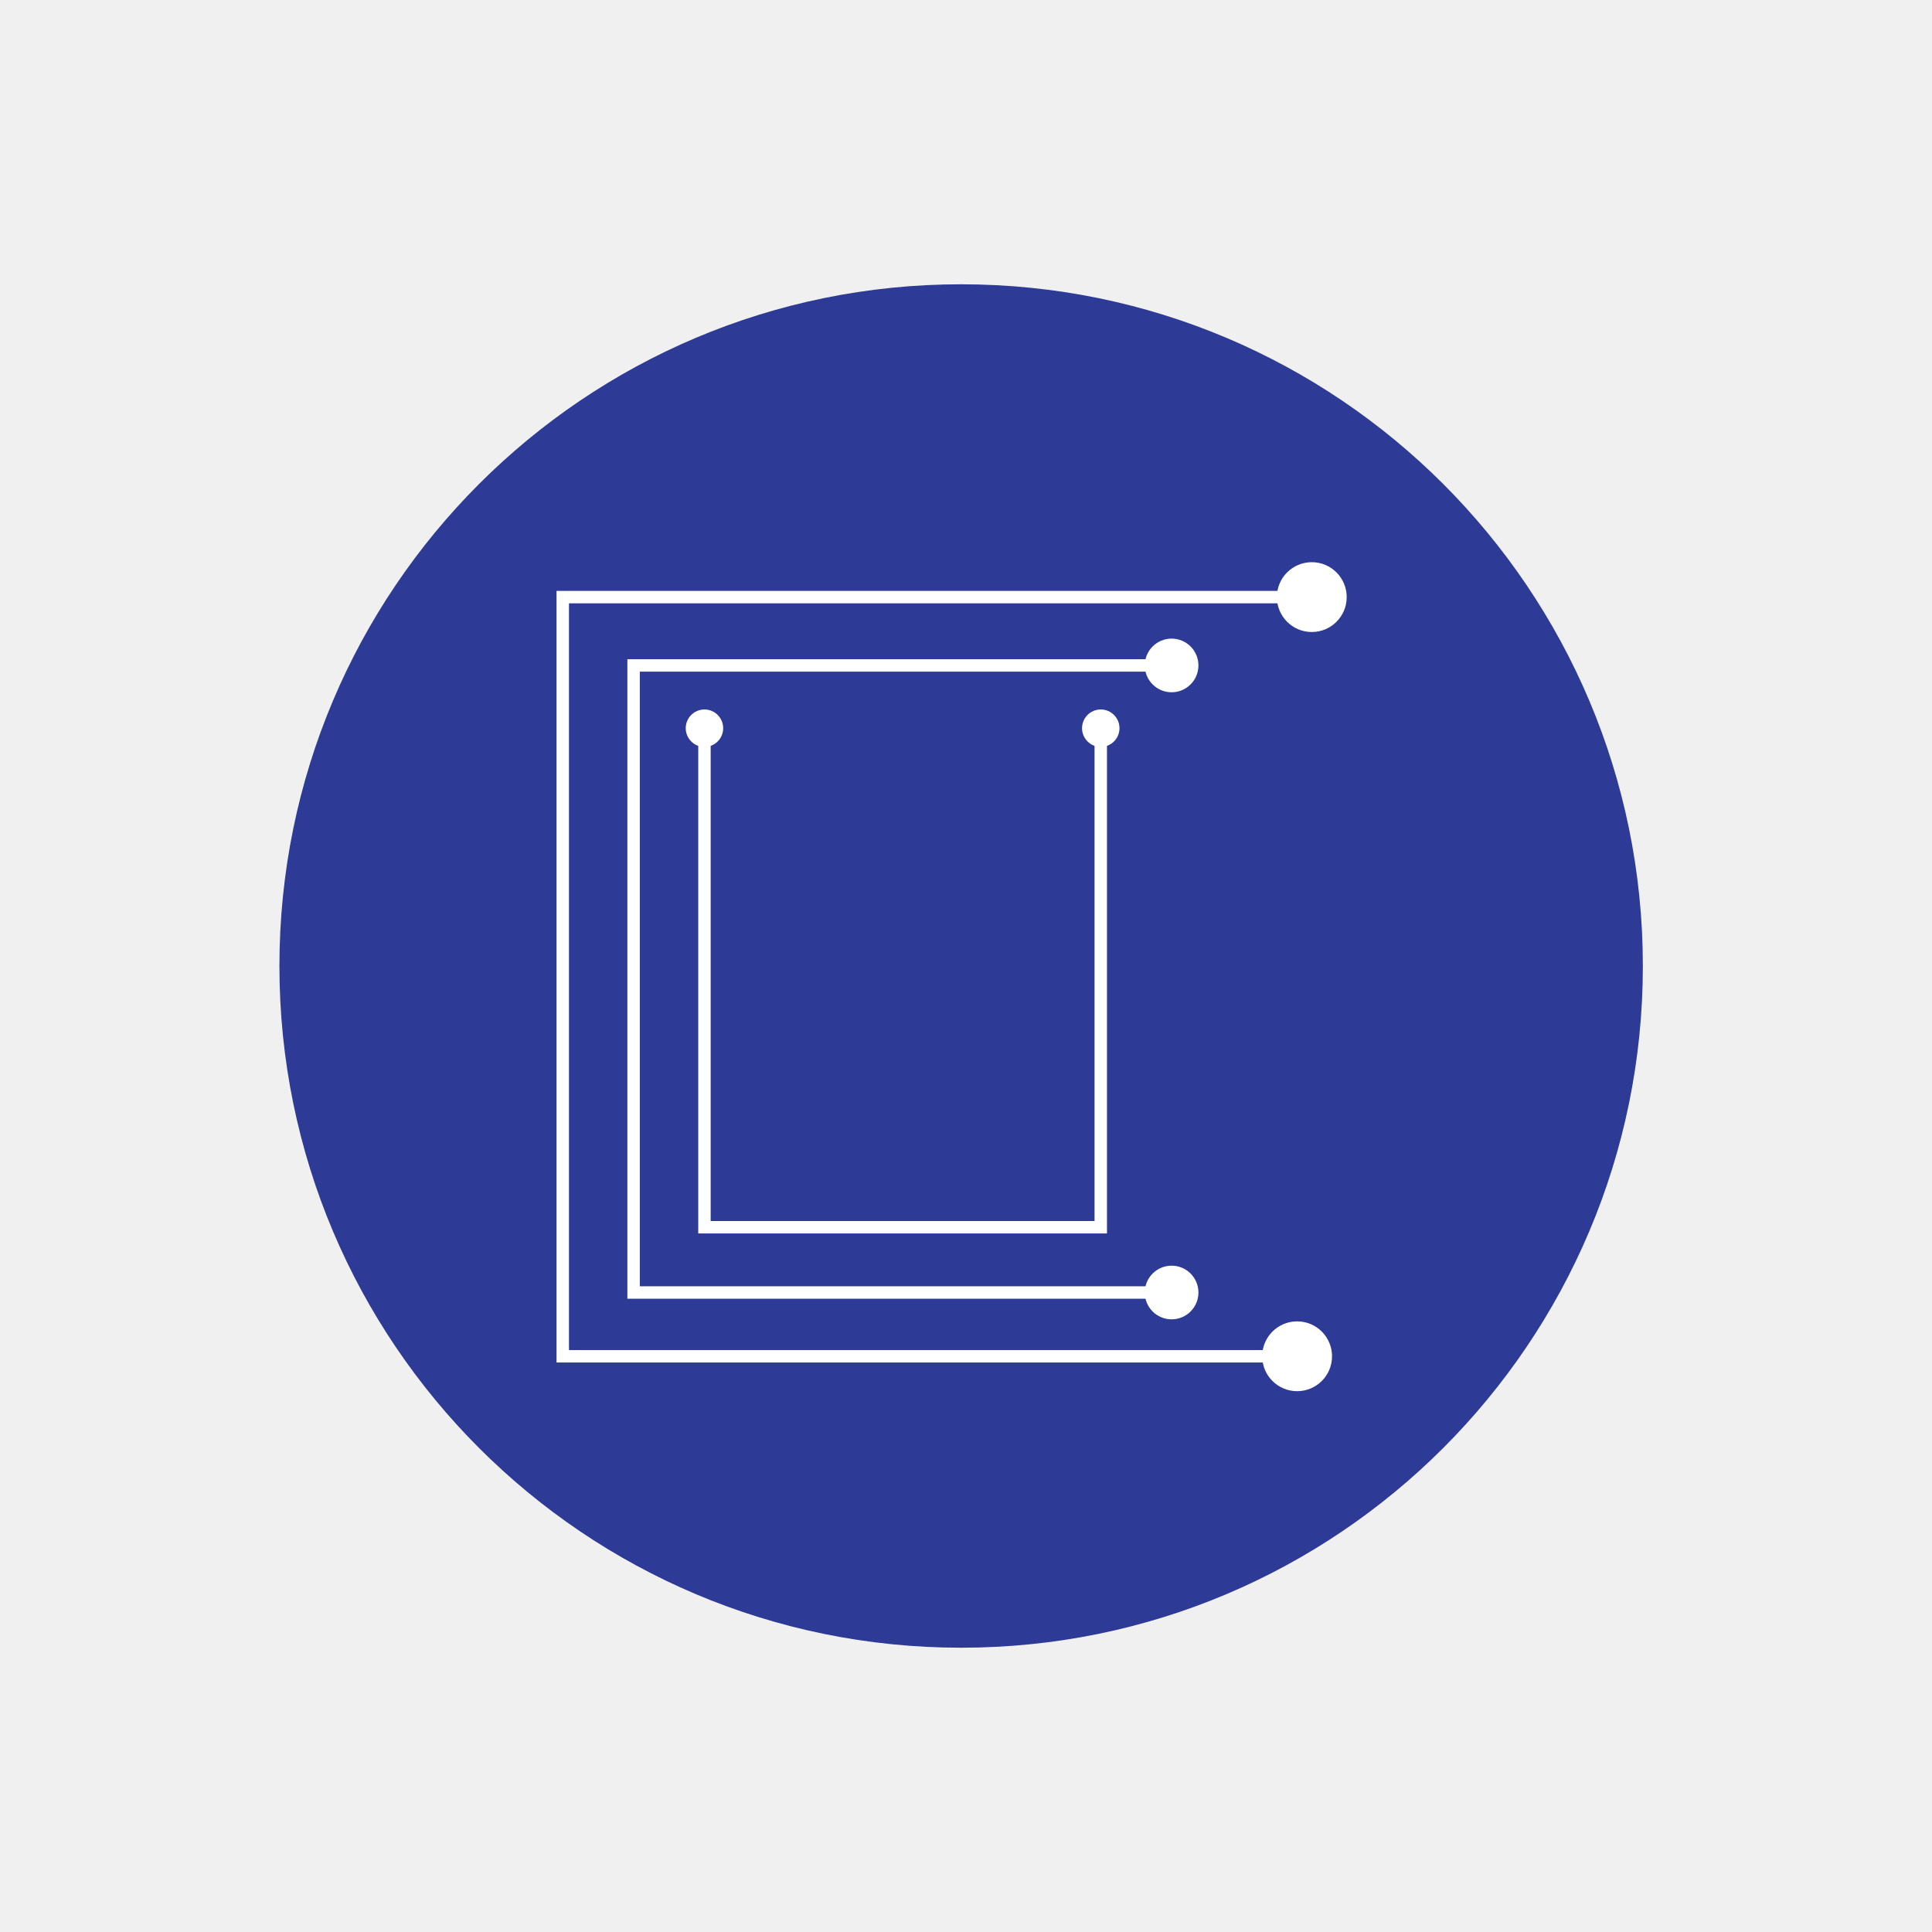
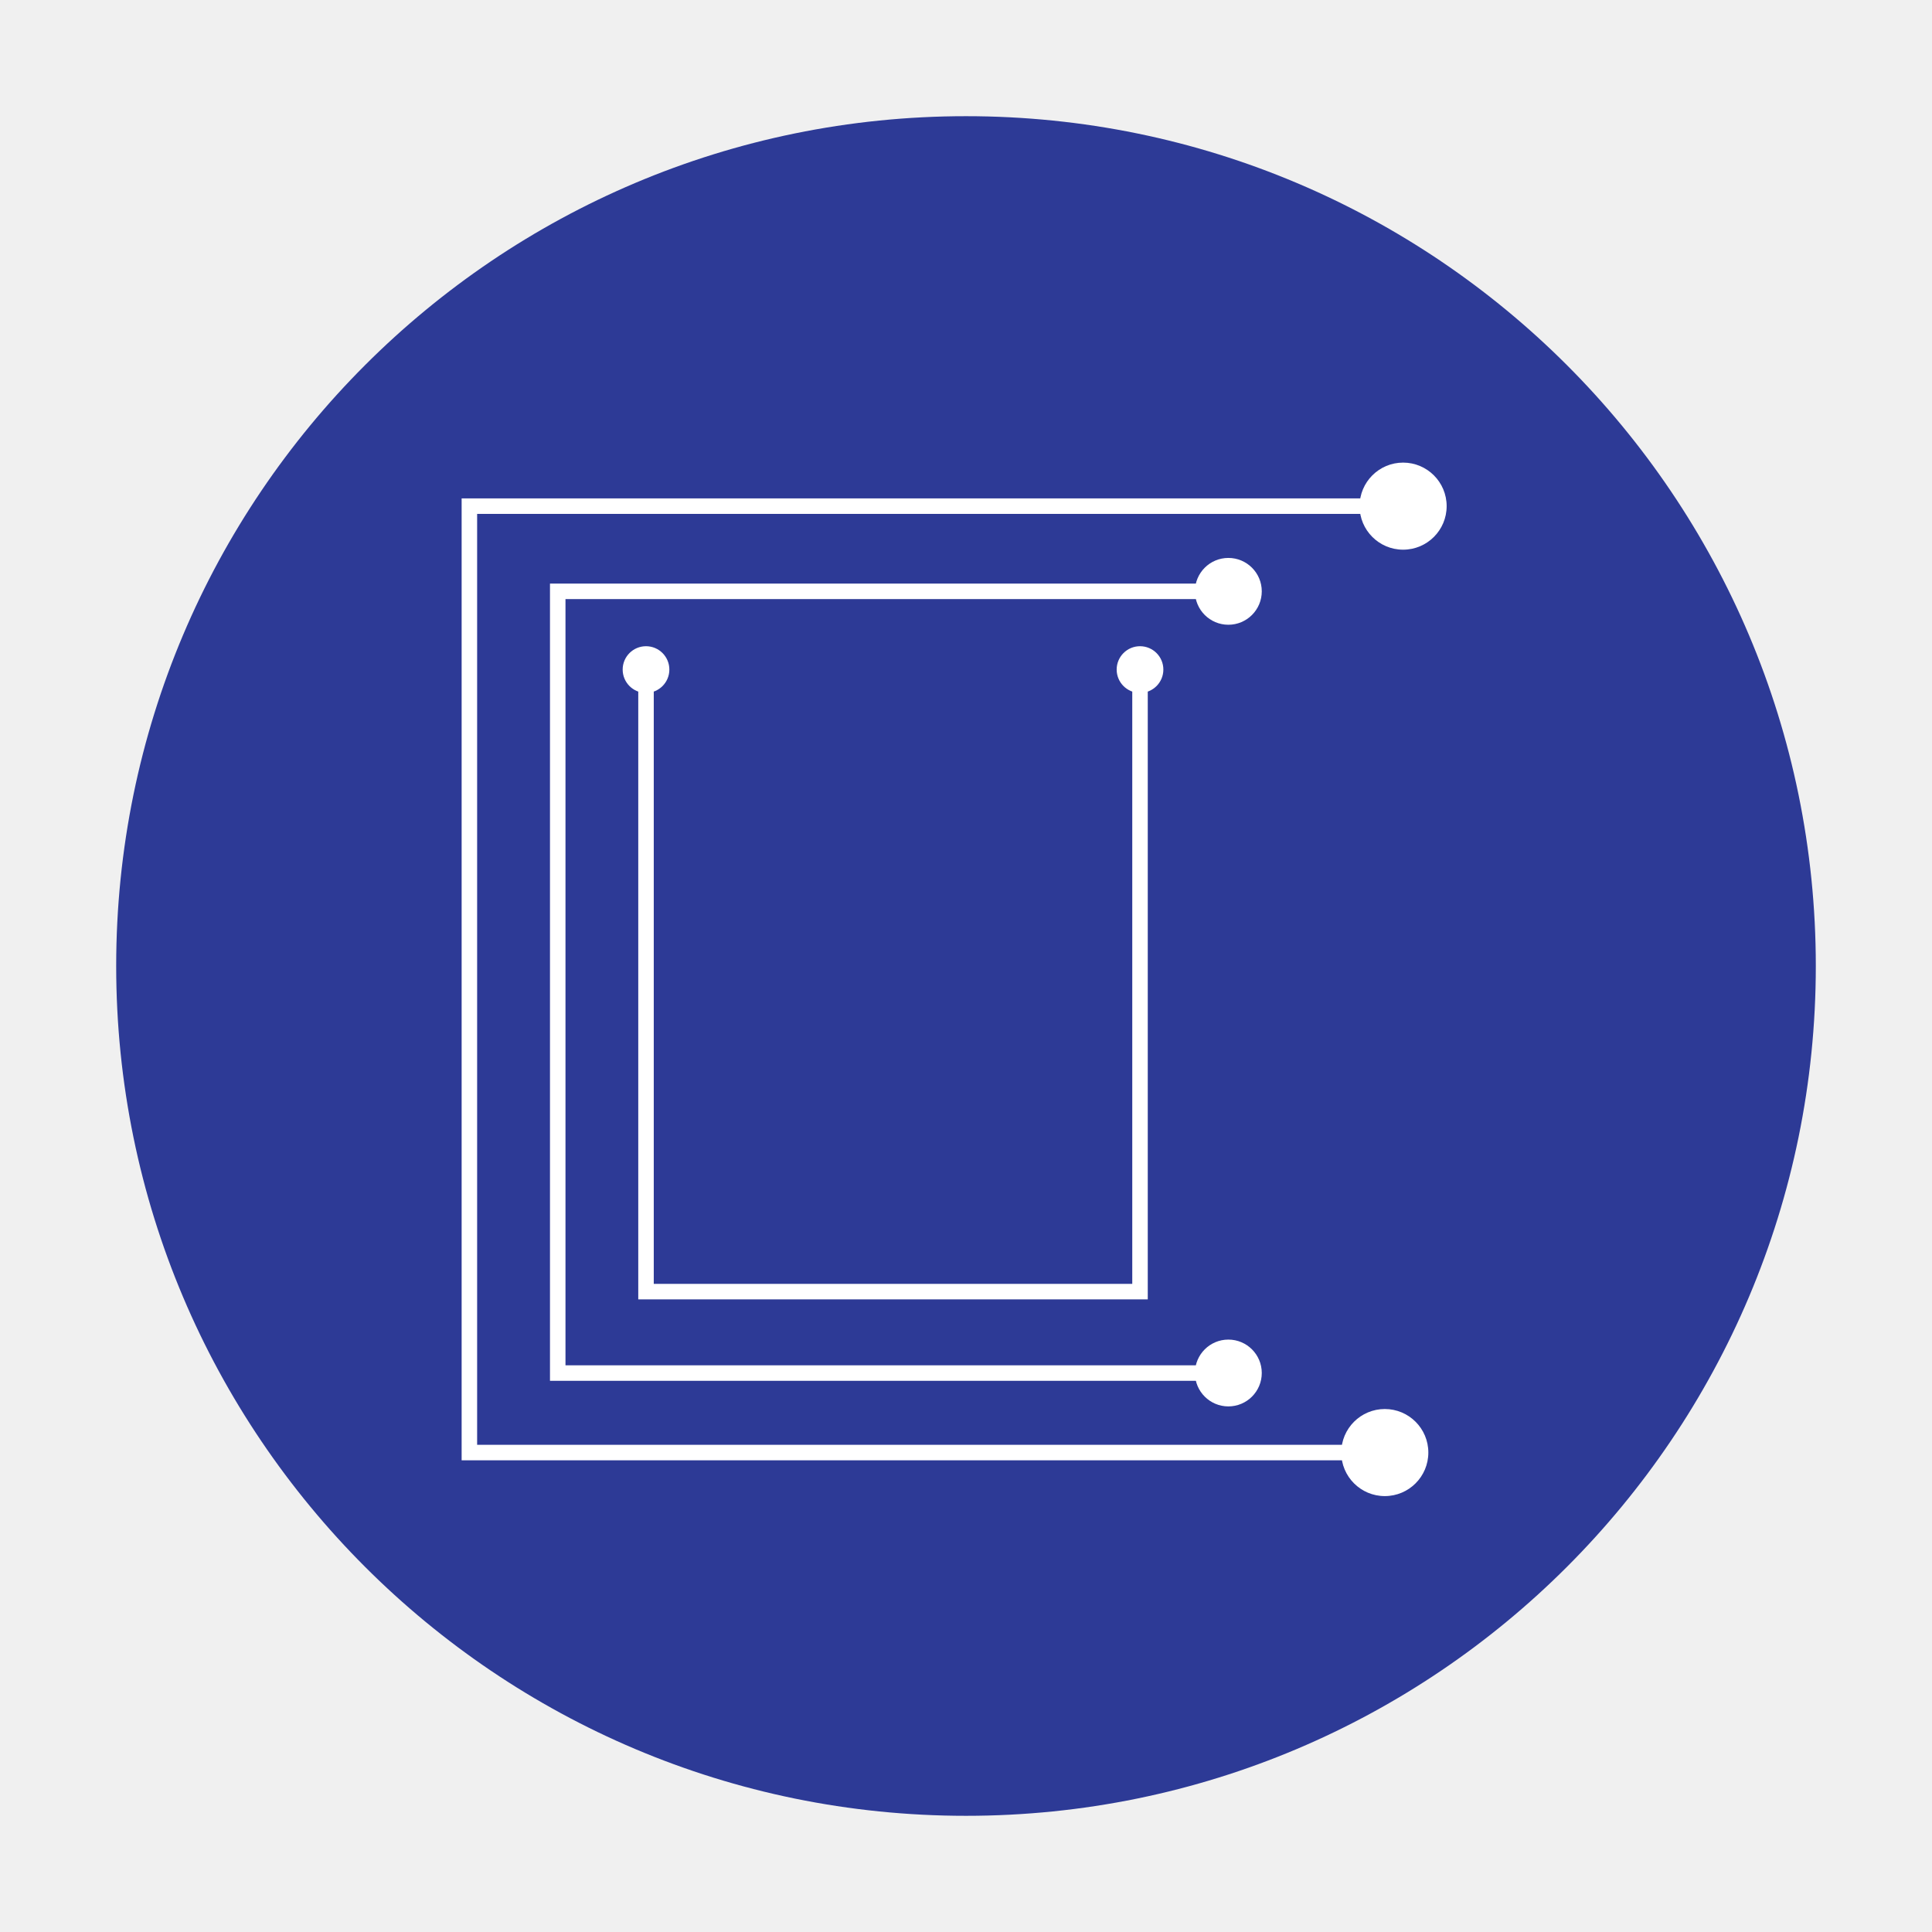
- <svg xmlns="http://www.w3.org/2000/svg" id="Layer_1" data-name="Layer 1" viewBox="0 0 648 648">
+ <svg xmlns="http://www.w3.org/2000/svg" id="Layer_1" data-name="Layer 1" viewBox="0 0 288 288">
  <defs>
-     <style>.cls-1{fill:#2d3a96;}.cls-2{fill:#fff;}.cls-3{fill:none;stroke:#fff;stroke-miterlimit:10;stroke-width:4.17px;}</style>
+     <style>.cls-1{fill:#2d3a96;}.cls-2{fill:#fff;}.cls-3{fill:none;stroke:#fff;stroke-miterlimit:10;stroke-width:2.31px;}</style>
  </defs>
-   <circle class="cls-1" cx="322.37" cy="324" r="228.65" />
-   <circle class="cls-2" cx="439.98" cy="200.27" r="11.71" />
-   <circle class="cls-2" cx="369.2" cy="244.24" r="6.28" />
-   <circle class="cls-2" cx="392.96" cy="433.51" r="9" />
-   <circle class="cls-2" cx="392.96" cy="223.19" r="9" />
-   <circle class="cls-2" cx="435.06" cy="454.9" r="11.71" />
-   <polyline class="cls-3" points="435.06 200.27 188.75 200.27 188.75 454.9 435.06 454.9" />
-   <circle class="cls-2" cx="236.28" cy="244.24" r="6.28" />
-   <polyline class="cls-3" points="392.96 433.51 212.51 433.51 212.51 223.19 311.82 223.19 392.96 223.19" />
-   <polyline class="cls-3" points="236.28 246.96 236.28 411.62 369.2 411.62 369.2 246.96" />
+   <circle class="cls-1" cx="144" cy="144" r="126.68" />
+   <circle class="cls-2" cx="209.16" cy="75.45" r="6.49" />
+   <circle class="cls-2" cx="169.94" cy="99.81" r="3.48" />
+   <circle class="cls-2" cx="183.11" cy="204.67" r="4.98" />
+   <circle class="cls-2" cx="183.11" cy="88.15" r="4.98" />
+   <circle class="cls-2" cx="206.43" cy="216.53" r="6.49" />
+   <polyline class="cls-3" points="206.43 75.45 69.97 75.45 69.97 216.53 206.43 216.53" />
+   <circle class="cls-2" cx="96.3" cy="99.81" r="3.48" />
+   <polyline class="cls-3" points="183.11 204.68 83.14 204.68 83.14 88.15 138.15 88.15 183.11 88.15" />
+   <polyline class="cls-3" points="96.3 101.31 96.3 192.54 169.94 192.54 169.94 101.31" />
</svg>
